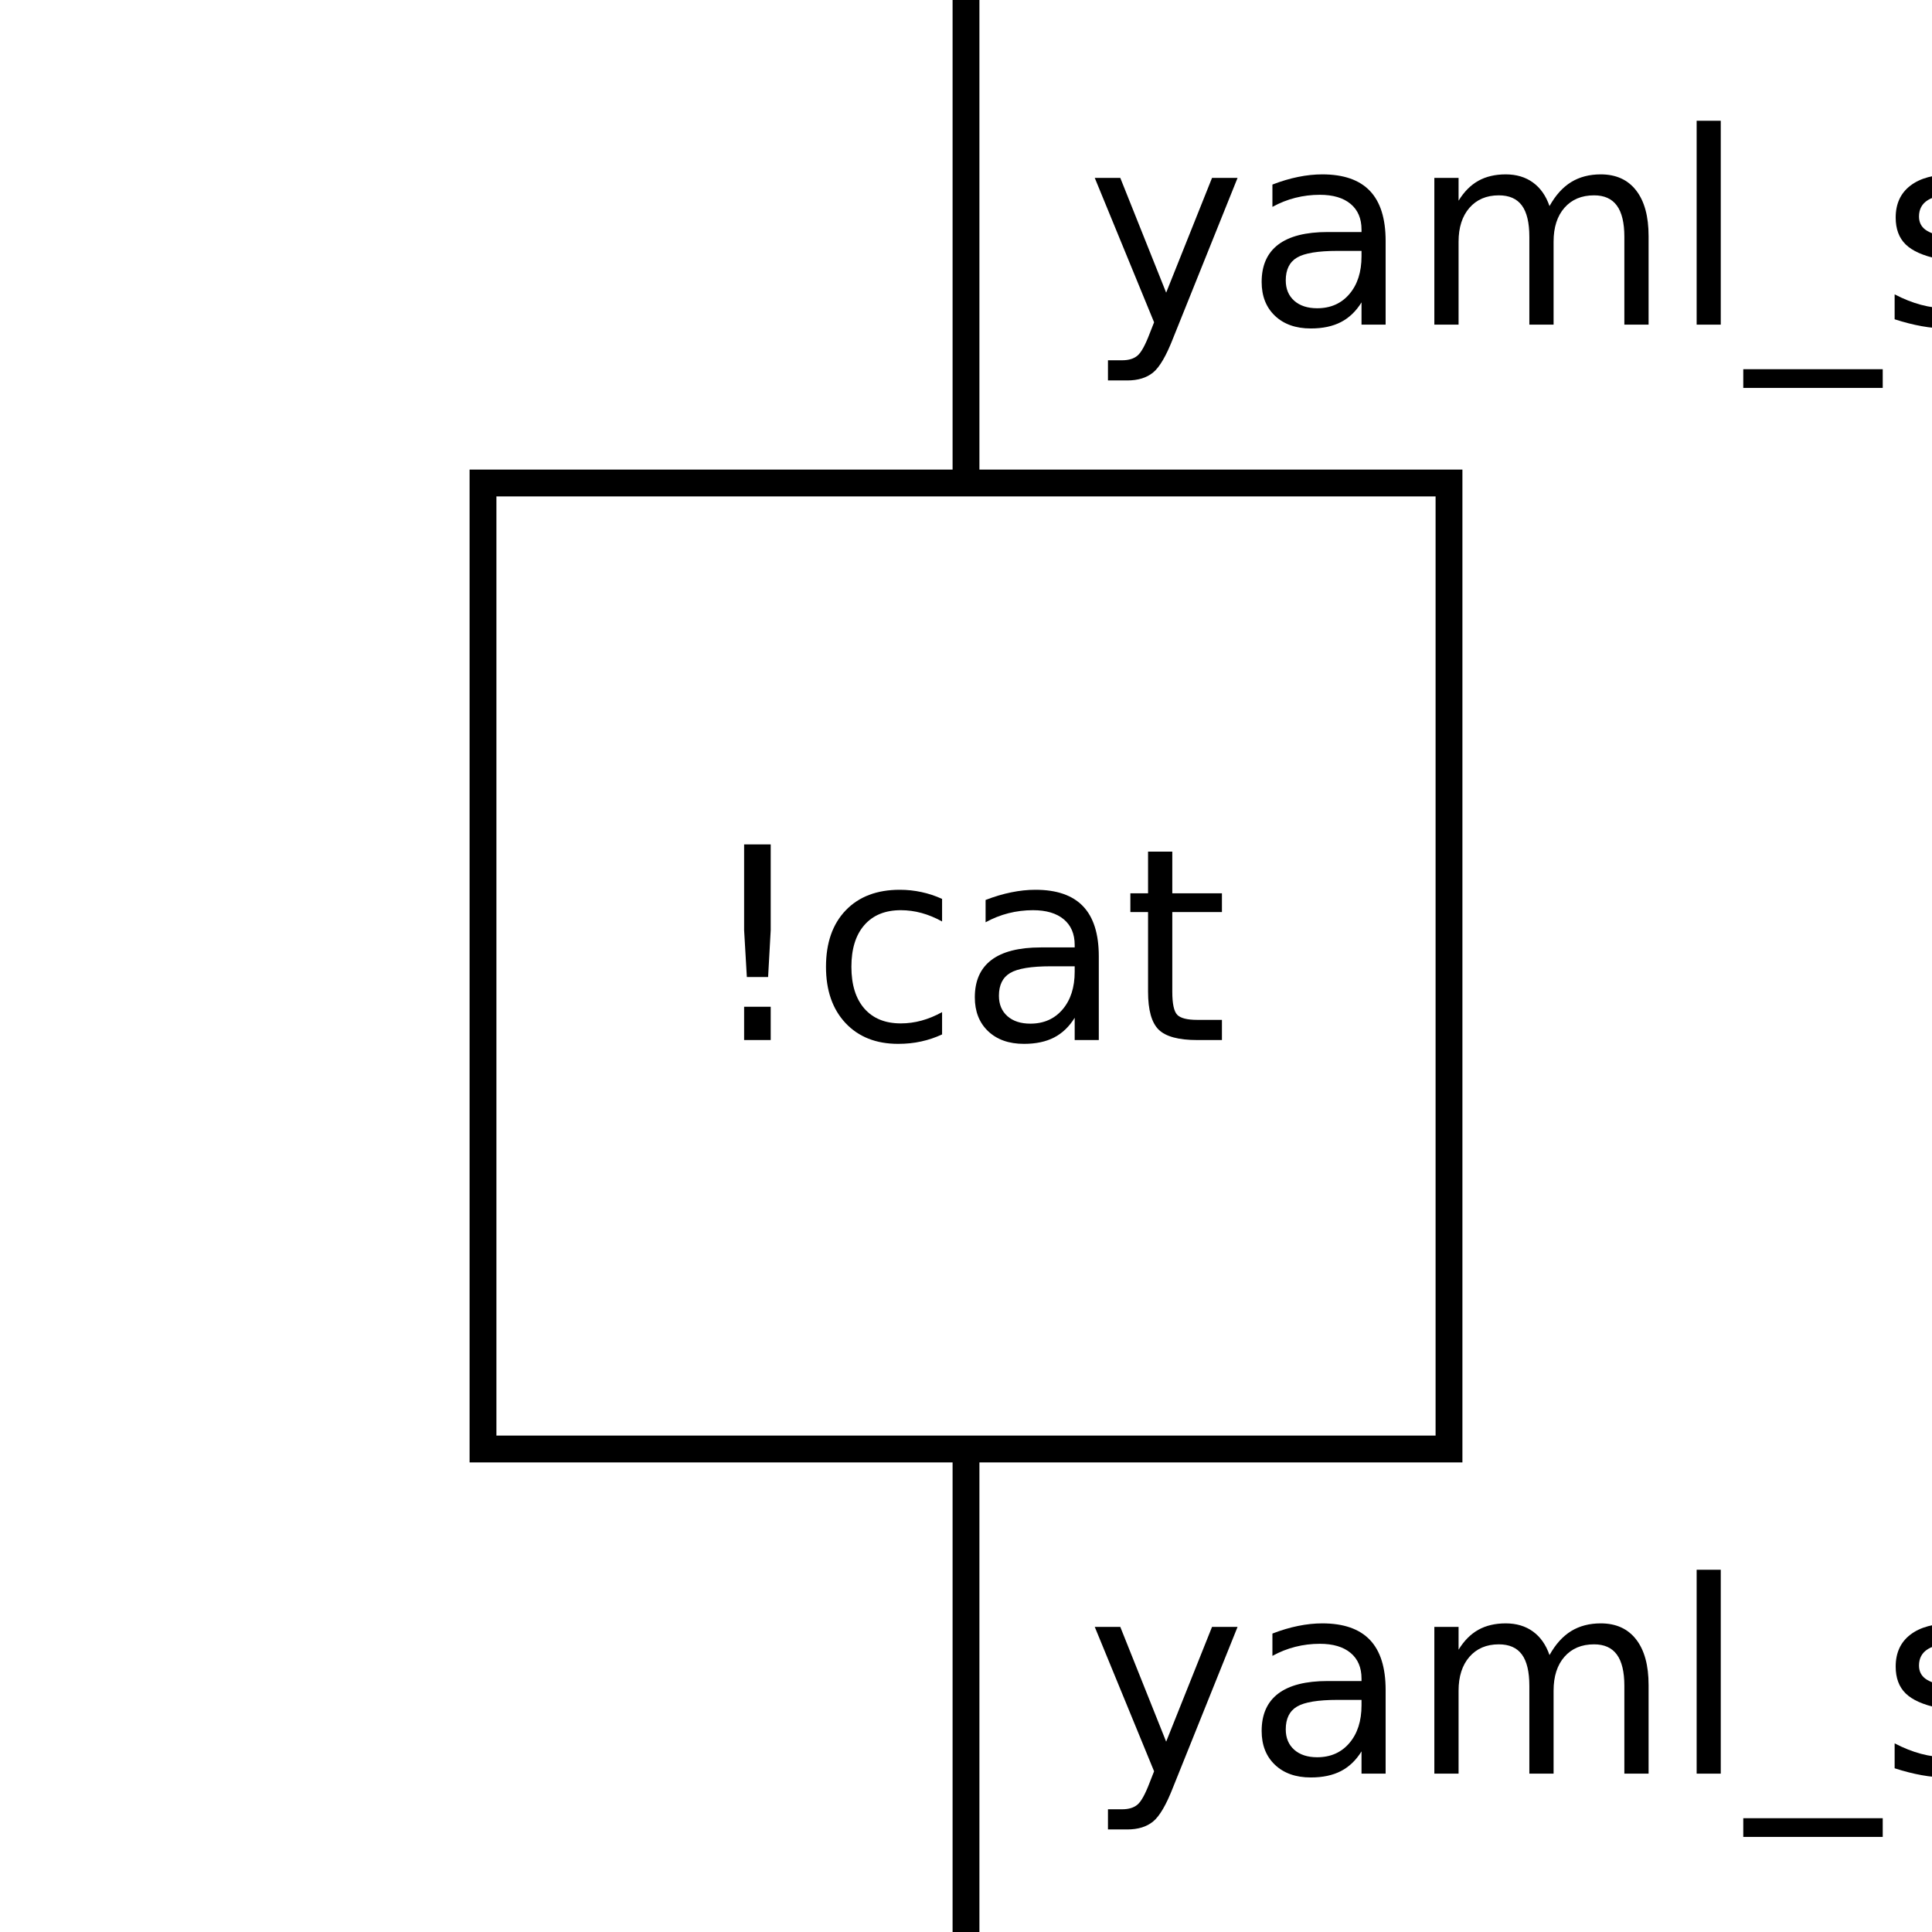
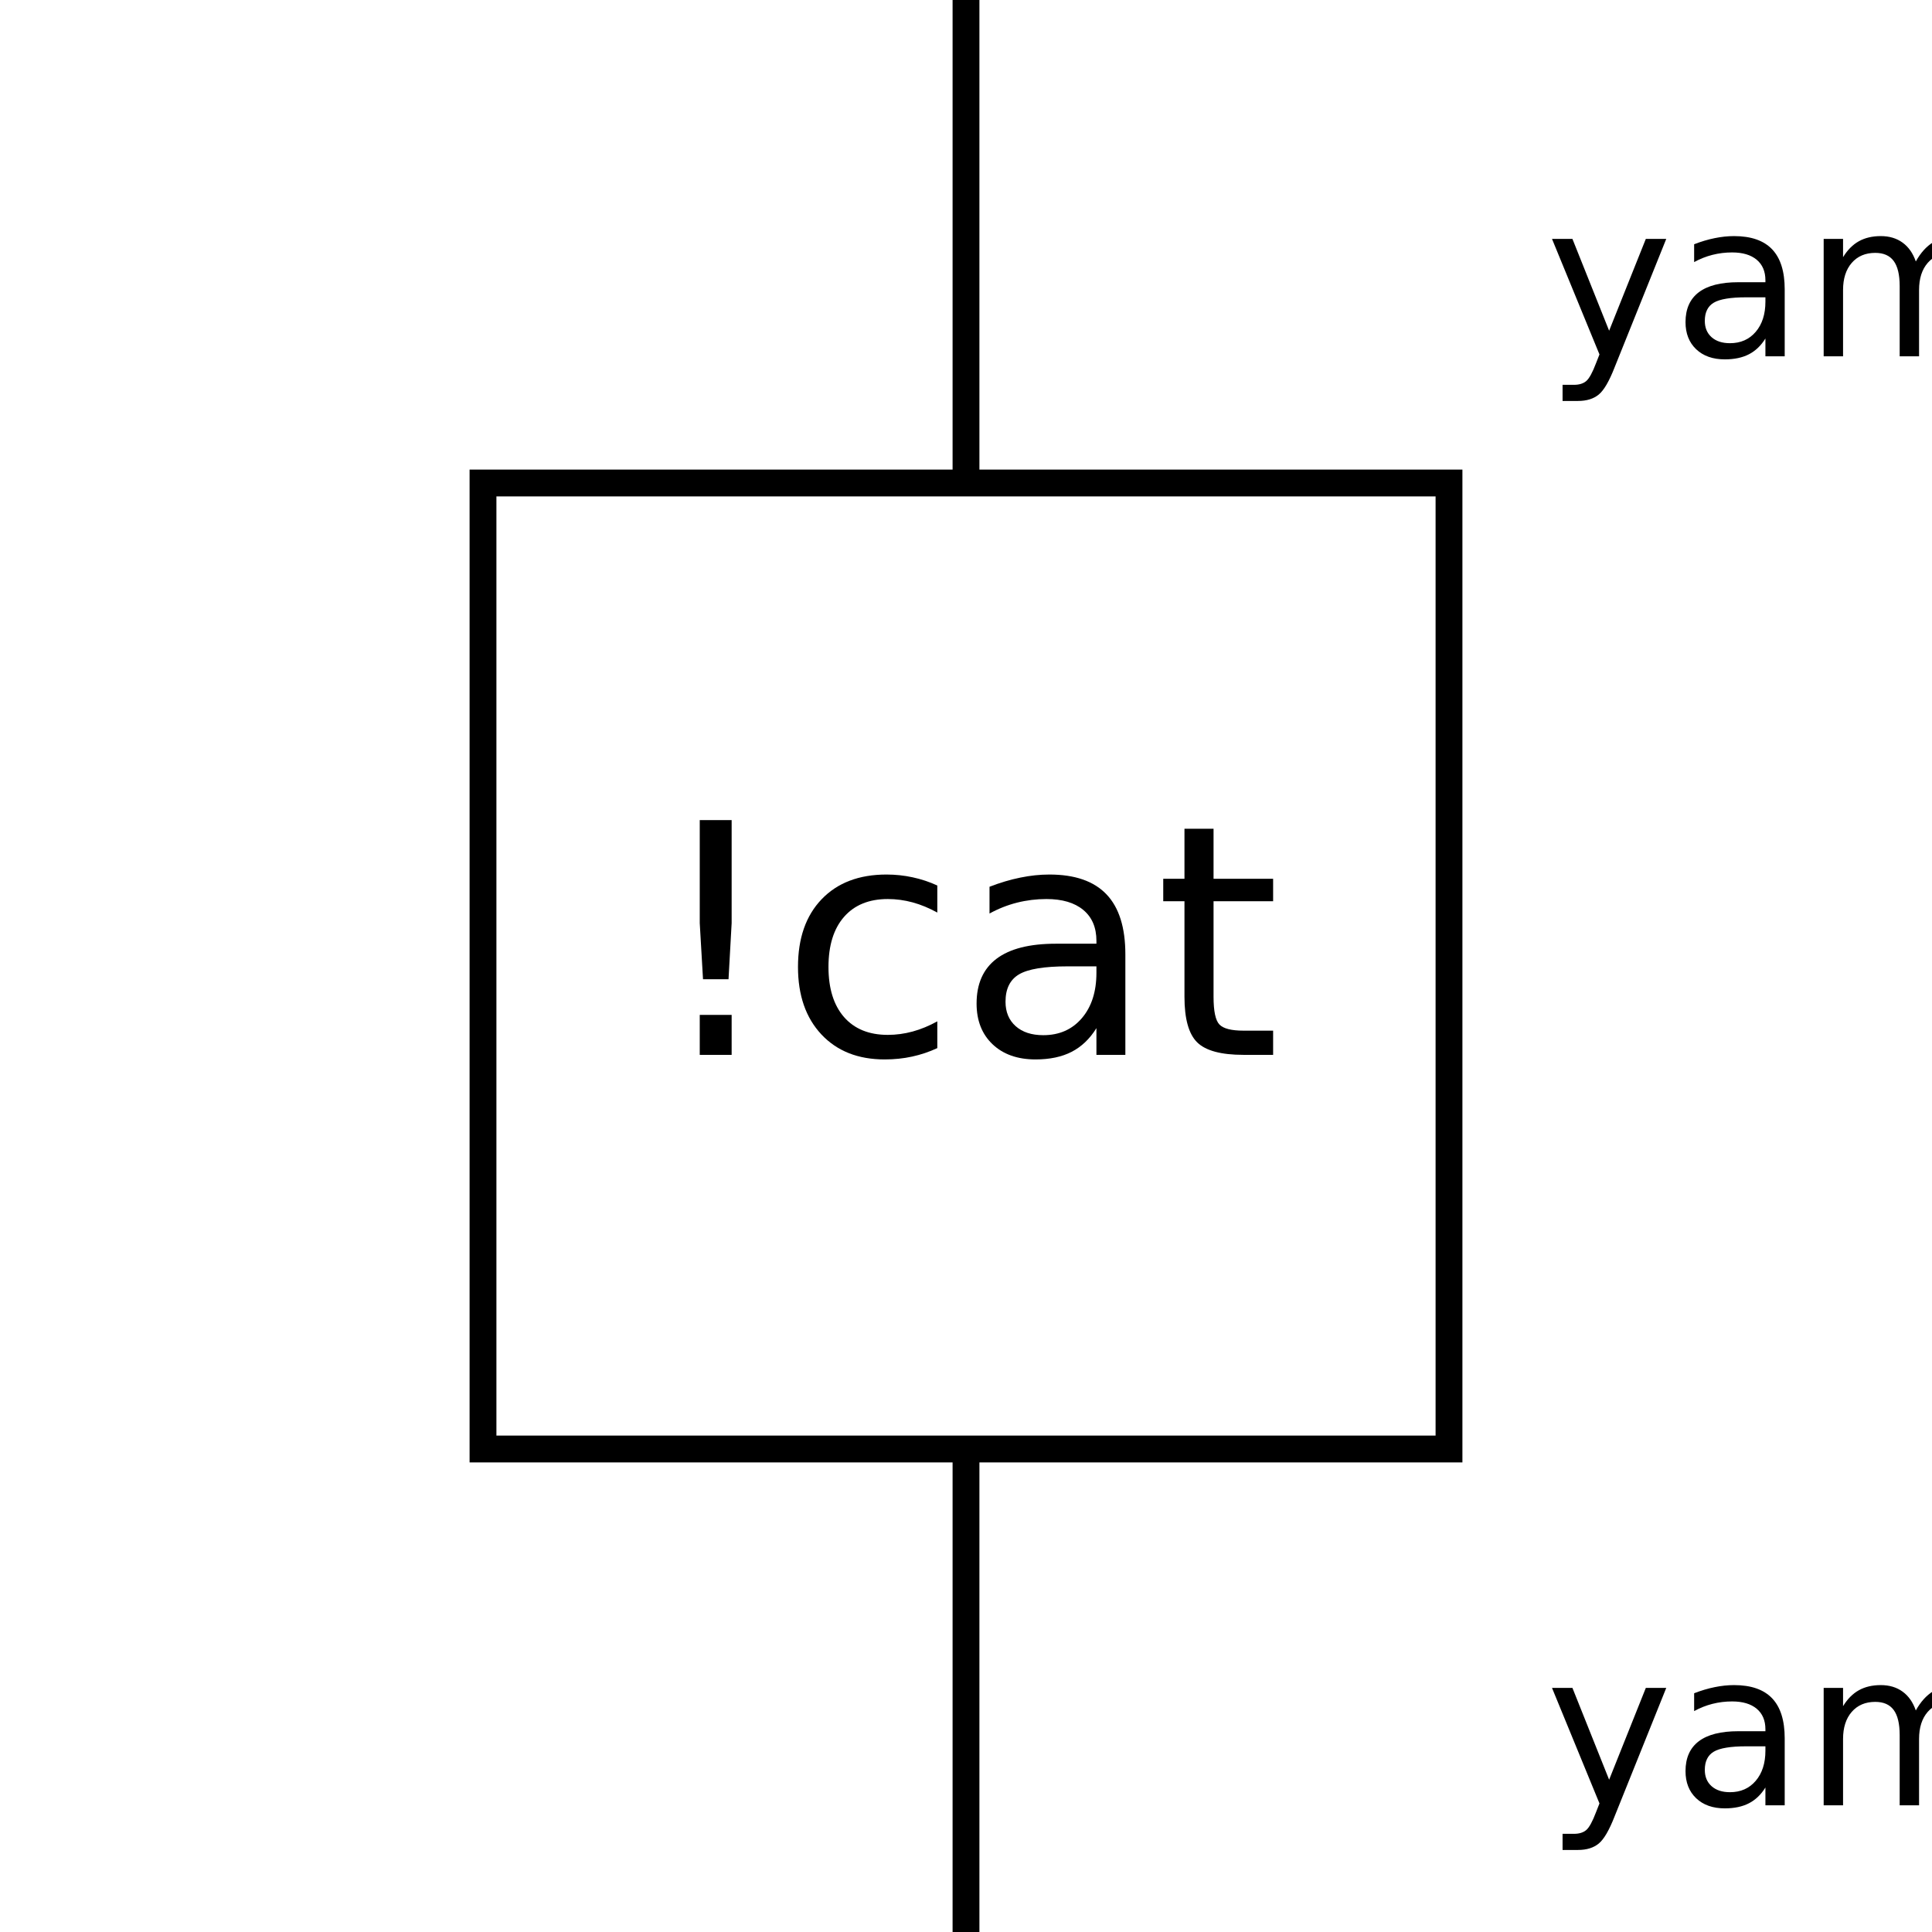
<svg xmlns="http://www.w3.org/2000/svg" xmlns:xlink="http://www.w3.org/1999/xlink" width="72pt" height="72pt" viewBox="0 0 72 72" version="1.1">
  <defs>
    <style type="text/css">*{stroke-linejoin: round; stroke-linecap: butt}</style>
  </defs>
  <g id="figure_1">
    <g id="patch_1">
      <path d="M 0 72  L 72 72  L 72 0  L 0 0  z " style="fill: #ffffff" />
    </g>
    <g id="axes_1">
      <g id="patch_2">
-         <path d="M 0 72  L 72 72  L 72 0  L 0 0  z " clip-path="url(#pbdf7e3d450)" style="fill: #ffffff; stroke: #ffffff; stroke-linejoin: miter" />
+         <path d="M 0 72  L 72 72  L 72 0  L 0 0  z " clip-path="url(#SVG_ID)" style="fill: #ffffff; stroke: #ffffff; stroke-linejoin: miter" />
      </g>
      <g id="patch_3">
-         <path d="M 36 0  Q 36 18 36 18  " clip-path="url(#pbdf7e3d450)" style="fill: none; stroke: #000000; stroke-linejoin: miter" />
+         <path d="M 36 0  Q 36 18 36 18  " clip-path="url(#SVG_ID)" style="fill: none; stroke: #000000; stroke-linejoin: miter" />
      </g>
      <g id="patch_4">
-         <path d="M 36 54  Q 36 72 36 72  " clip-path="url(#pbdf7e3d450)" style="fill: none; stroke: #000000; stroke-linejoin: miter" />
+         <path d="M 36 54  Q 36 72 36 72  " clip-path="url(#SVG_ID)" style="fill: none; stroke: #000000; stroke-linejoin: miter" />
      </g>
      <g id="patch_5">
-         <path d="M 18 54  L 18 18  L 54 18  L 54 54  z " clip-path="url(#pbdf7e3d450)" style="fill: #ffffff; stroke: #000000; stroke-linejoin: miter" />
+         <path d="M 18 54  L 18 18  L 54 18  L 54 54  z " clip-path="url(#SVG_ID)" style="fill: #ffffff; stroke: #000000; stroke-linejoin: miter" />
      </g>
      <g id="text_1">
-         <g transform="translate(40.5 12.09844) scale(0.1 -0.1)">
+         <g transform="translate(57.6 13.27875) scale(0.08 -0.08)">
          <defs>
            <path id="DejaVuSans-79" d="M 2059 -325  Q 1816 -950 1584 -1140  Q 1353 -1331 966 -1331  L 506 -1331  L 506 -850  L 844 -850  Q 1081 -850 1212 -737  Q 1344 -625 1503 -206  L 1606 56  L 191 3500  L 800 3500  L 1894 763  L 2988 3500  L 3597 3500  L 2059 -325  z " transform="scale(0.015625)" />
            <path id="DejaVuSans-61" d="M 2194 1759  Q 1497 1759 1228 1600  Q 959 1441 959 1056  Q 959 750 1161 570  Q 1363 391 1709 391  Q 2188 391 2477 730  Q 2766 1069 2766 1631  L 2766 1759  L 2194 1759  z M 3341 1997  L 3341 0  L 2766 0  L 2766 531  Q 2569 213 2275 61  Q 1981 -91 1556 -91  Q 1019 -91 701 211  Q 384 513 384 1019  Q 384 1609 779 1909  Q 1175 2209 1959 2209  L 2766 2209  L 2766 2266  Q 2766 2663 2505 2880  Q 2244 3097 1772 3097  Q 1472 3097 1187 3025  Q 903 2953 641 2809  L 641 3341  Q 956 3463 1253 3523  Q 1550 3584 1831 3584  Q 2591 3584 2966 3190  Q 3341 2797 3341 1997  z " transform="scale(0.015625)" />
            <path id="DejaVuSans-6d" d="M 3328 2828  Q 3544 3216 3844 3400  Q 4144 3584 4550 3584  Q 5097 3584 5394 3201  Q 5691 2819 5691 2113  L 5691 0  L 5113 0  L 5113 2094  Q 5113 2597 4934 2840  Q 4756 3084 4391 3084  Q 3944 3084 3684 2787  Q 3425 2491 3425 1978  L 3425 0  L 2847 0  L 2847 2094  Q 2847 2600 2669 2842  Q 2491 3084 2119 3084  Q 1678 3084 1418 2786  Q 1159 2488 1159 1978  L 1159 0  L 581 0  L 581 3500  L 1159 3500  L 1159 2956  Q 1356 3278 1631 3431  Q 1906 3584 2284 3584  Q 2666 3584 2933 3390  Q 3200 3197 3328 2828  z " transform="scale(0.015625)" />
            <path id="DejaVuSans-6c" d="M 603 4863  L 1178 4863  L 1178 0  L 603 0  L 603 4863  z " transform="scale(0.015625)" />
            <path id="DejaVuSans-5f" d="M 3263 -1063  L 3263 -1509  L -63 -1509  L -63 -1063  L 3263 -1063  z " transform="scale(0.015625)" />
            <path id="DejaVuSans-73" d="M 2834 3397  L 2834 2853  Q 2591 2978 2328 3040  Q 2066 3103 1784 3103  Q 1356 3103 1142 2972  Q 928 2841 928 2578  Q 928 2378 1081 2264  Q 1234 2150 1697 2047  L 1894 2003  Q 2506 1872 2764 1633  Q 3022 1394 3022 966  Q 3022 478 2636 193  Q 2250 -91 1575 -91  Q 1294 -91 989 -36  Q 684 19 347 128  L 347 722  Q 666 556 975 473  Q 1284 391 1588 391  Q 1994 391 2212 530  Q 2431 669 2431 922  Q 2431 1156 2273 1281  Q 2116 1406 1581 1522  L 1381 1569  Q 847 1681 609 1914  Q 372 2147 372 2553  Q 372 3047 722 3315  Q 1072 3584 1716 3584  Q 2034 3584 2315 3537  Q 2597 3491 2834 3397  z " transform="scale(0.015625)" />
            <path id="DejaVuSans-74" d="M 1172 4494  L 1172 3500  L 2356 3500  L 2356 3053  L 1172 3053  L 1172 1153  Q 1172 725 1289 603  Q 1406 481 1766 481  L 2356 481  L 2356 0  L 1766 0  Q 1100 0 847 248  Q 594 497 594 1153  L 594 3053  L 172 3053  L 172 3500  L 594 3500  L 594 4494  L 1172 4494  z " transform="scale(0.015625)" />
            <path id="DejaVuSans-72" d="M 2631 2963  Q 2534 3019 2420 3045  Q 2306 3072 2169 3072  Q 1681 3072 1420 2755  Q 1159 2438 1159 1844  L 1159 0  L 581 0  L 581 3500  L 1159 3500  L 1159 2956  Q 1341 3275 1631 3429  Q 1922 3584 2338 3584  Q 2397 3584 2469 3576  Q 2541 3569 2628 3553  L 2631 2963  z " transform="scale(0.015625)" />
            <path id="DejaVuSans-65" d="M 3597 1894  L 3597 1613  L 953 1613  Q 991 1019 1311 708  Q 1631 397 2203 397  Q 2534 397 2845 478  Q 3156 559 3463 722  L 3463 178  Q 3153 47 2828 -22  Q 2503 -91 2169 -91  Q 1331 -91 842 396  Q 353 884 353 1716  Q 353 2575 817 3079  Q 1281 3584 2069 3584  Q 2775 3584 3186 3129  Q 3597 2675 3597 1894  z M 3022 2063  Q 3016 2534 2758 2815  Q 2500 3097 2075 3097  Q 1594 3097 1305 2825  Q 1016 2553 972 2059  L 3022 2063  z " transform="scale(0.015625)" />
          </defs>
          <use xlink:href="#DejaVuSans-79" />
          <use xlink:href="#DejaVuSans-61" transform="translate(59.17969 0)" />
          <use xlink:href="#DejaVuSans-6d" transform="translate(120.459 0)" />
          <use xlink:href="#DejaVuSans-6c" transform="translate(217.8711 0)" />
          <use xlink:href="#DejaVuSans-5f" transform="translate(245.6543 0)" />
          <use xlink:href="#DejaVuSans-73" transform="translate(295.6543 0)" />
          <use xlink:href="#DejaVuSans-74" transform="translate(347.7539 0)" />
          <use xlink:href="#DejaVuSans-72" transform="translate(386.9629 0)" />
          <use xlink:href="#DejaVuSans-65" transform="translate(425.8262 0)" />
          <use xlink:href="#DejaVuSans-61" transform="translate(487.3496 0)" />
          <use xlink:href="#DejaVuSans-6d" transform="translate(548.6289 0)" />
        </g>
      </g>
      <g id="text_2">
-         <g transform="translate(40.5 66.09844) scale(0.1 -0.1)">
+         <g transform="translate(57.6 67.27875) scale(0.08 -0.08)">
          <use xlink:href="#DejaVuSans-79" />
          <use xlink:href="#DejaVuSans-61" transform="translate(59.17969 0)" />
          <use xlink:href="#DejaVuSans-6d" transform="translate(120.459 0)" />
          <use xlink:href="#DejaVuSans-6c" transform="translate(217.8711 0)" />
          <use xlink:href="#DejaVuSans-5f" transform="translate(245.6543 0)" />
          <use xlink:href="#DejaVuSans-73" transform="translate(295.6543 0)" />
          <use xlink:href="#DejaVuSans-74" transform="translate(347.7539 0)" />
          <use xlink:href="#DejaVuSans-72" transform="translate(386.9629 0)" />
          <use xlink:href="#DejaVuSans-65" transform="translate(425.8262 0)" />
          <use xlink:href="#DejaVuSans-61" transform="translate(487.3496 0)" />
          <use xlink:href="#DejaVuSans-6d" transform="translate(548.6289 0)" />
        </g>
      </g>
      <g id="text_3">
-         <g transform="translate(26.22188 38.75937) scale(0.1 -0.1)">
+         <g transform="translate(24.26625 39.31125) scale(0.12 -0.12)">
          <defs>
            <path id="DejaVuSans-21" d="M 966 794  L 1600 794  L 1600 0  L 966 0  L 966 794  z M 966 4666  L 1600 4666  L 1600 2619  L 1538 1503  L 1031 1503  L 966 2619  L 966 4666  z " transform="scale(0.015625)" />
            <path id="DejaVuSans-63" d="M 3122 3366  L 3122 2828  Q 2878 2963 2633 3030  Q 2388 3097 2138 3097  Q 1578 3097 1268 2742  Q 959 2388 959 1747  Q 959 1106 1268 751  Q 1578 397 2138 397  Q 2388 397 2633 464  Q 2878 531 3122 666  L 3122 134  Q 2881 22 2623 -34  Q 2366 -91 2075 -91  Q 1284 -91 818 406  Q 353 903 353 1747  Q 353 2603 823 3093  Q 1294 3584 2113 3584  Q 2378 3584 2631 3529  Q 2884 3475 3122 3366  z " transform="scale(0.015625)" />
          </defs>
          <use xlink:href="#DejaVuSans-21" />
          <use xlink:href="#DejaVuSans-63" transform="translate(40.08789 0)" />
          <use xlink:href="#DejaVuSans-61" transform="translate(95.06836 0)" />
          <use xlink:href="#DejaVuSans-74" transform="translate(156.3477 0)" />
        </g>
      </g>
    </g>
  </g>
  <defs>
-     <clipPath id="pbdf7e3d450">
+     <clipPath id="SVG_ID">
      <rect x="0" y="0" width="72" height="72" />
    </clipPath>
  </defs>
</svg>
